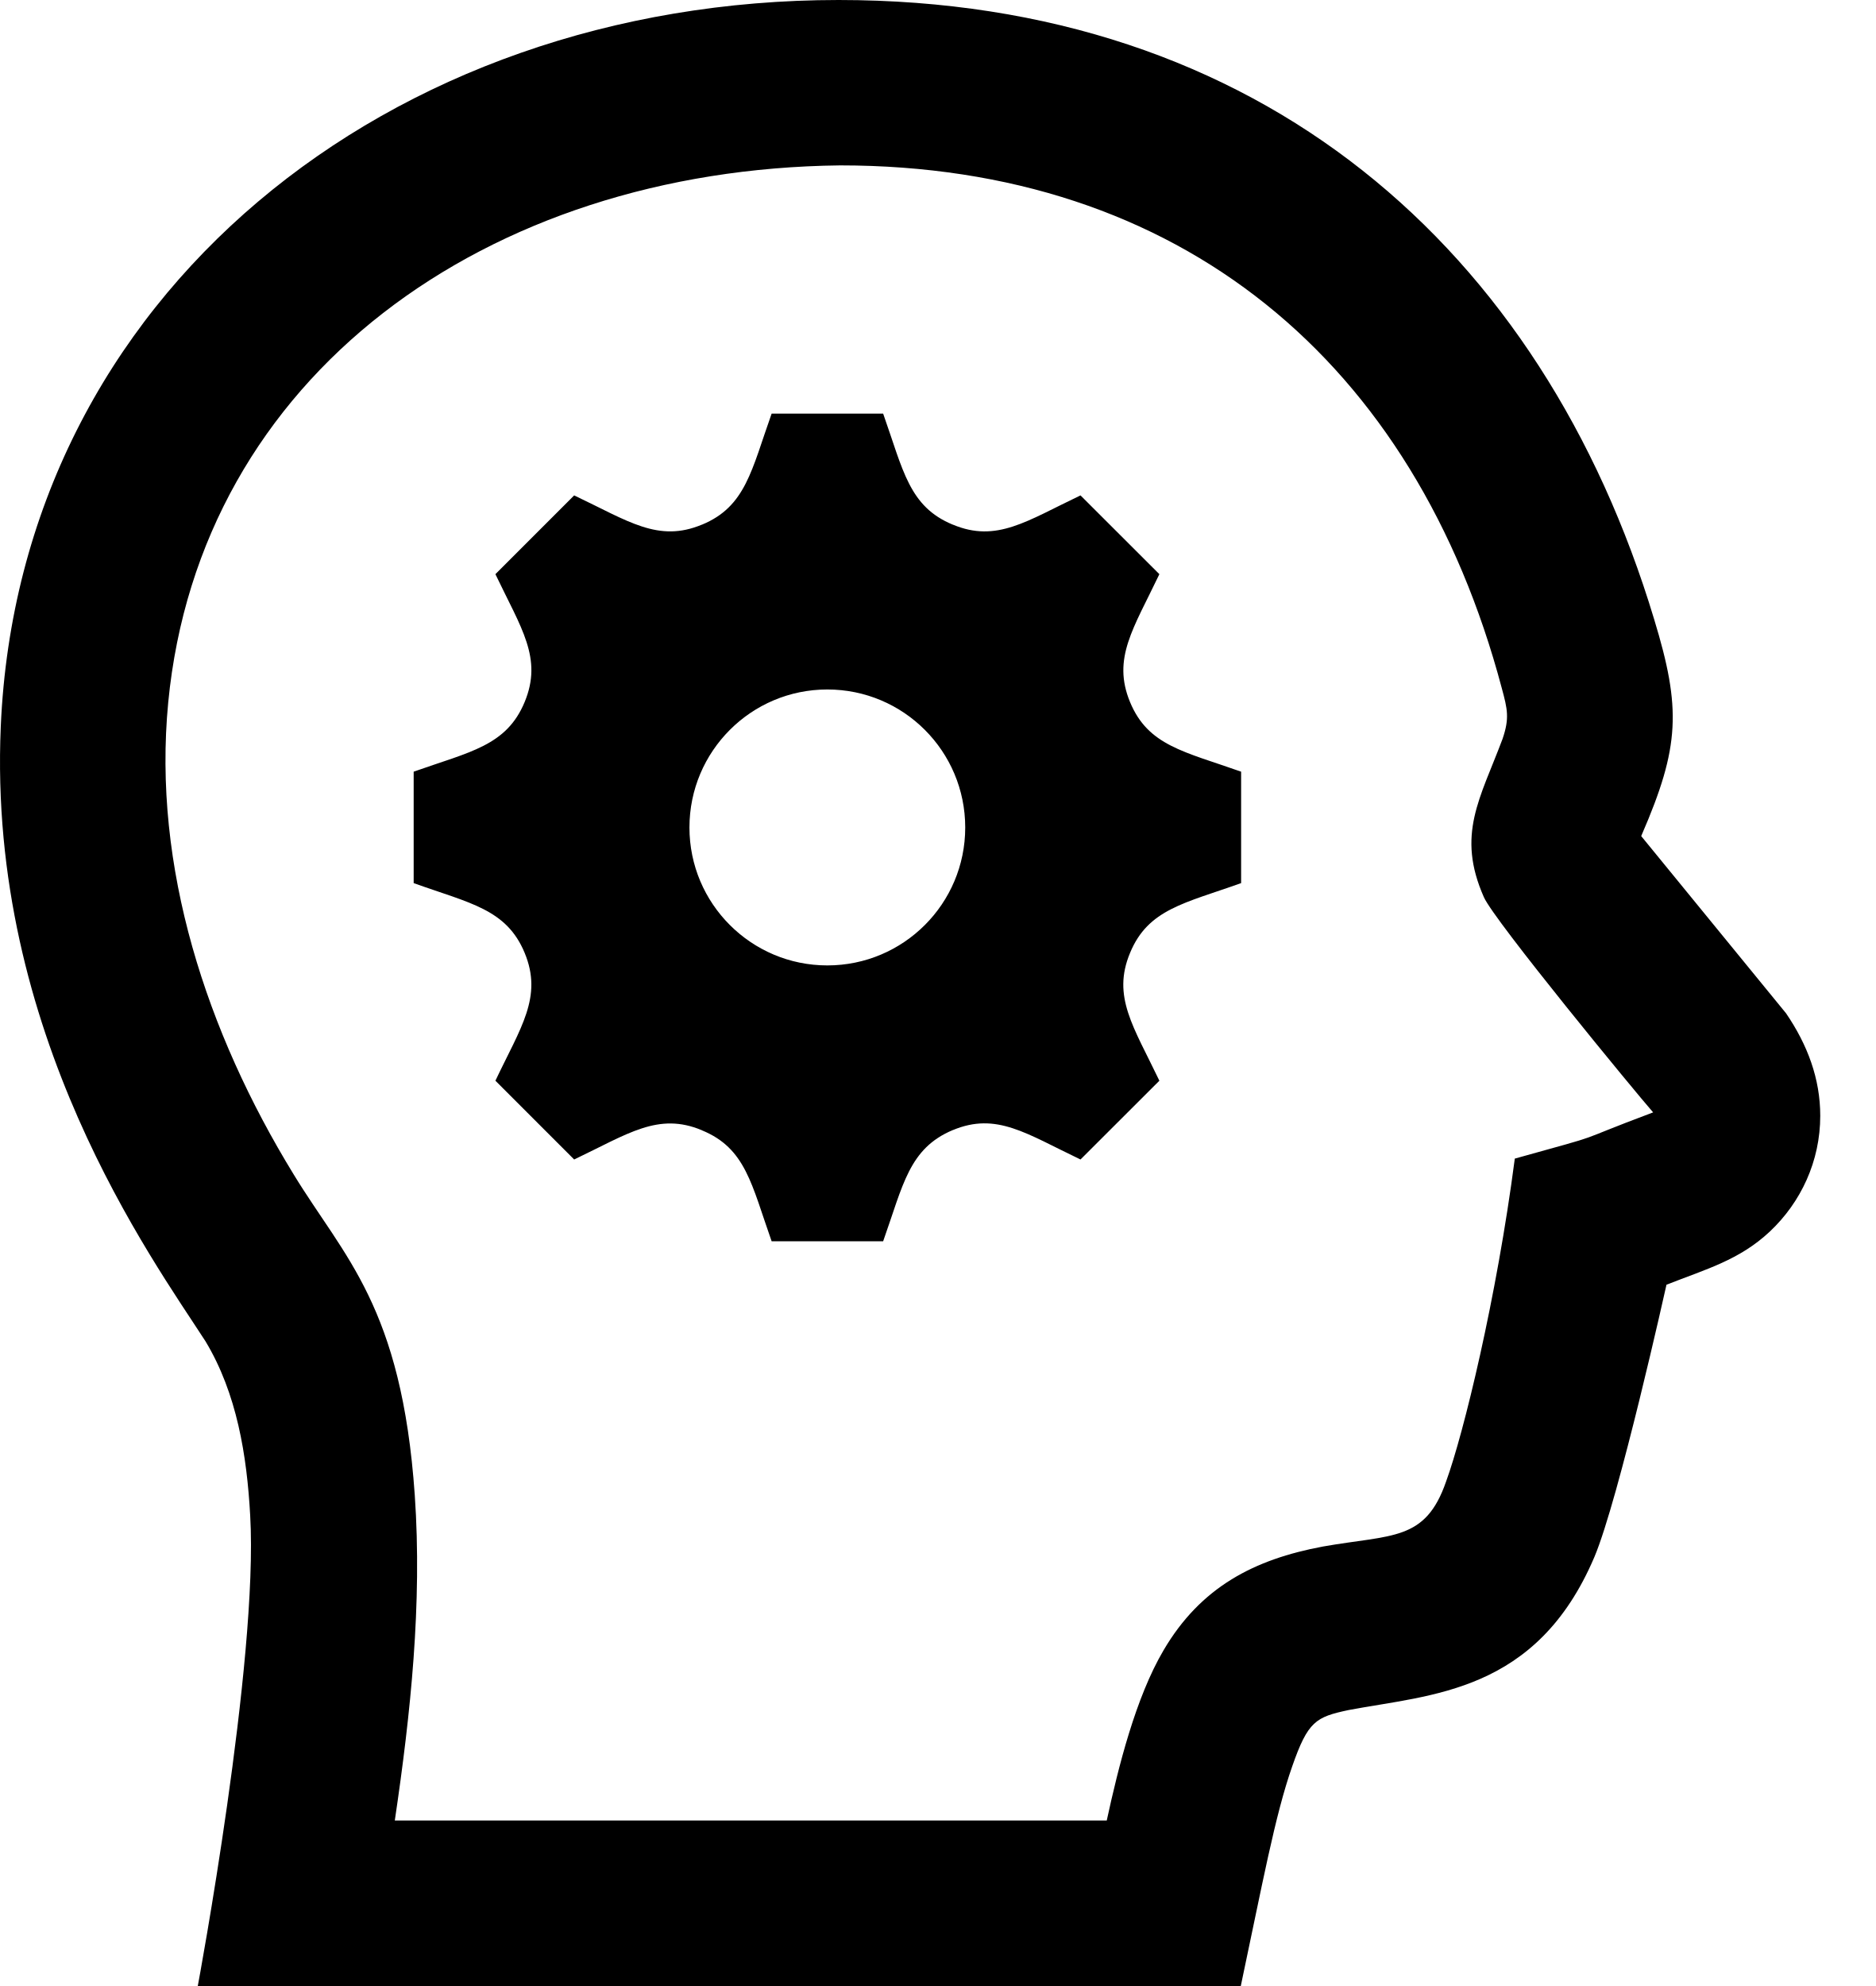
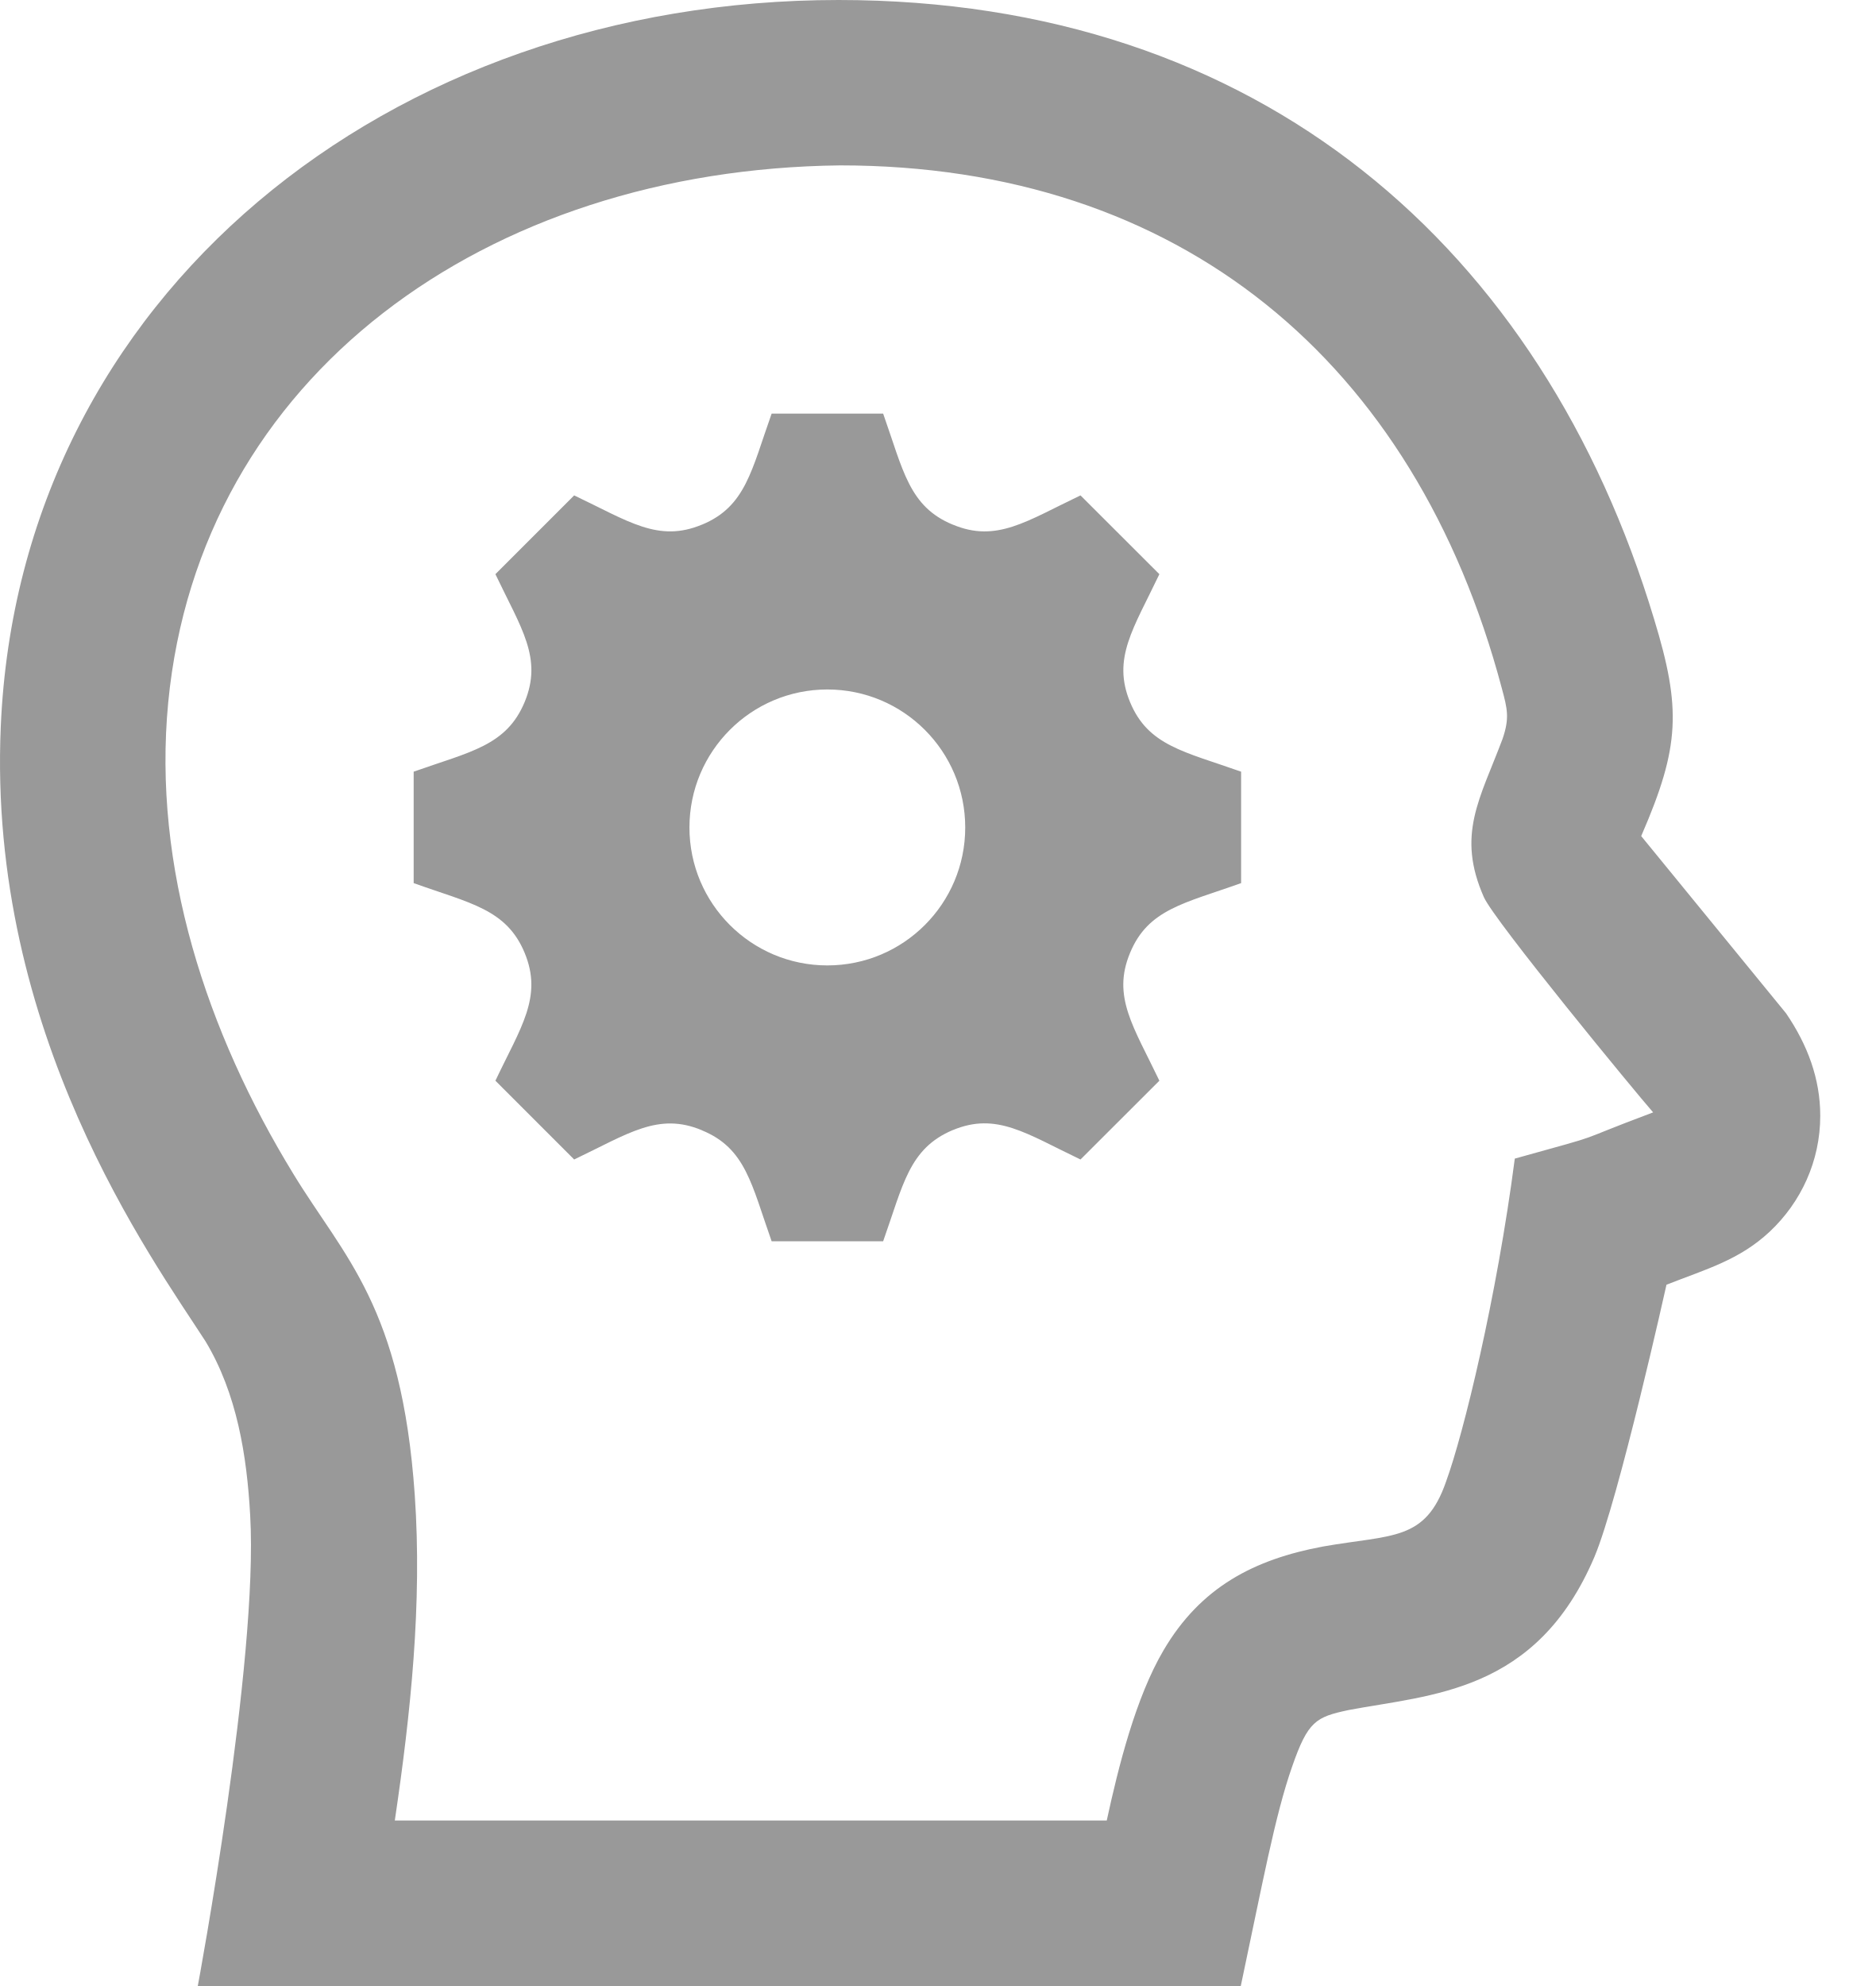
<svg xmlns="http://www.w3.org/2000/svg" width="17" height="18" viewBox="0 0 17 18" fill="none">
-   <path fill-rule="evenodd" clip-rule="evenodd" d="M11.248 18H1.793C1.793 18 2.344 15.052 2.268 13.735C2.238 13.192 2.148 12.63 1.863 12.157C1.379 11.407 -0.114 9.367 0.007 6.585C0.175 2.678 3.527 0 7.602 0C11.425 0 13.982 2.251 14.995 5.612C15.242 6.422 15.229 6.768 14.882 7.568L14.878 7.578L16.191 9.184C16.386 9.47 16.501 9.777 16.501 10.113C16.501 10.524 16.326 10.897 16.043 11.163C15.767 11.421 15.468 11.502 15.107 11.644C15.107 11.644 14.675 13.588 14.453 14.113C13.928 15.345 12.975 15.357 12.225 15.499C11.929 15.562 11.857 15.599 11.714 16.01C11.558 16.453 11.442 17.087 11.248 18ZM7.616 1.499C4.402 1.535 1.811 3.41 1.525 6.366C1.381 7.859 1.872 9.355 2.662 10.644C3.12 11.395 3.641 11.838 3.76 13.551C3.828 14.536 3.723 15.528 3.579 16.5H10.033C10.138 16.016 10.295 15.386 10.548 14.957C10.885 14.383 11.371 14.133 11.992 14.017C12.621 13.906 12.921 13.972 13.109 13.428C13.268 12.993 13.568 11.762 13.732 10.501C14.635 10.25 14.191 10.38 14.986 10.082C14.831 9.906 13.547 8.346 13.452 8.132C13.2 7.563 13.418 7.239 13.621 6.697C13.685 6.509 13.666 6.429 13.614 6.237C12.827 3.275 10.696 1.499 7.616 1.499ZM8.006 3.749C8.188 4.262 8.24 4.591 8.637 4.755H8.638C9.035 4.921 9.307 4.722 9.795 4.49L10.51 5.204C10.276 5.696 10.08 5.966 10.244 6.363V6.363C10.408 6.759 10.734 6.811 11.251 6.994V8.004C10.74 8.187 10.408 8.239 10.244 8.637C10.079 9.033 10.276 9.305 10.51 9.795L9.795 10.509C9.302 10.274 9.034 10.078 8.639 10.242H8.638C8.24 10.409 8.188 10.738 8.006 11.25H6.995C6.813 10.737 6.761 10.408 6.364 10.245L6.363 10.244C5.967 10.078 5.694 10.276 5.205 10.509L4.491 9.795C4.72 9.312 4.922 9.036 4.756 8.636C4.591 8.239 4.26 8.187 3.75 8.004V6.994C4.261 6.813 4.591 6.76 4.756 6.363C4.921 5.965 4.725 5.695 4.491 5.204L5.205 4.49C5.698 4.724 5.967 4.92 6.363 4.755H6.364C6.761 4.591 6.813 4.259 6.995 3.749H8.006ZM7.5 8.75C6.81 8.75 6.25 8.19 6.25 7.5C6.25 6.809 6.81 6.249 7.5 6.249C8.191 6.249 8.75 6.809 8.75 7.5C8.75 8.19 8.191 8.75 7.5 8.75Z" fill="#000000" />
+   <path fill-rule="evenodd" clip-rule="evenodd" d="M11.248 18H1.793C1.793 18 2.344 15.052 2.268 13.735C2.238 13.192 2.148 12.63 1.863 12.157C1.379 11.407 -0.114 9.367 0.007 6.585C0.175 2.678 3.527 0 7.602 0C11.425 0 13.982 2.251 14.995 5.612C15.242 6.422 15.229 6.768 14.882 7.568L14.878 7.578L16.191 9.184C16.386 9.47 16.501 9.777 16.501 10.113C16.501 10.524 16.326 10.897 16.043 11.163C15.767 11.421 15.468 11.502 15.107 11.644C15.107 11.644 14.675 13.588 14.453 14.113C13.928 15.345 12.975 15.357 12.225 15.499C11.929 15.562 11.857 15.599 11.714 16.01C11.558 16.453 11.442 17.087 11.248 18ZM7.616 1.499C4.402 1.535 1.811 3.41 1.525 6.366C1.381 7.859 1.872 9.355 2.662 10.644C3.12 11.395 3.641 11.838 3.76 13.551C3.828 14.536 3.723 15.528 3.579 16.5H10.033C10.138 16.016 10.295 15.386 10.548 14.957C10.885 14.383 11.371 14.133 11.992 14.017C12.621 13.906 12.921 13.972 13.109 13.428C13.268 12.993 13.568 11.762 13.732 10.501C14.635 10.25 14.191 10.38 14.986 10.082C14.831 9.906 13.547 8.346 13.452 8.132C13.2 7.563 13.418 7.239 13.621 6.697C13.685 6.509 13.666 6.429 13.614 6.237C12.827 3.275 10.696 1.499 7.616 1.499ZM8.006 3.749C8.188 4.262 8.24 4.591 8.637 4.755H8.638C9.035 4.921 9.307 4.722 9.795 4.49L10.51 5.204C10.276 5.696 10.08 5.966 10.244 6.363V6.363C10.408 6.759 10.734 6.811 11.251 6.994V8.004C10.74 8.187 10.408 8.239 10.244 8.637C10.079 9.033 10.276 9.305 10.51 9.795L9.795 10.509C9.302 10.274 9.034 10.078 8.639 10.242H8.638C8.24 10.409 8.188 10.738 8.006 11.25H6.995C6.813 10.737 6.761 10.408 6.364 10.245L6.363 10.244C5.967 10.078 5.694 10.276 5.205 10.509L4.491 9.795C4.72 9.312 4.922 9.036 4.756 8.636C4.591 8.239 4.26 8.187 3.75 8.004V6.994C4.261 6.813 4.591 6.76 4.756 6.363C4.921 5.965 4.725 5.695 4.491 5.204L5.205 4.49C5.698 4.724 5.967 4.92 6.363 4.755H6.364C6.761 4.591 6.813 4.259 6.995 3.749H8.006ZM7.5 8.75C6.81 8.75 6.25 8.19 6.25 7.5C6.25 6.809 6.81 6.249 7.5 6.249C8.191 6.249 8.75 6.809 8.75 7.5C8.75 8.19 8.191 8.75 7.5 8.75Z" fill="#999999" />
</svg>
